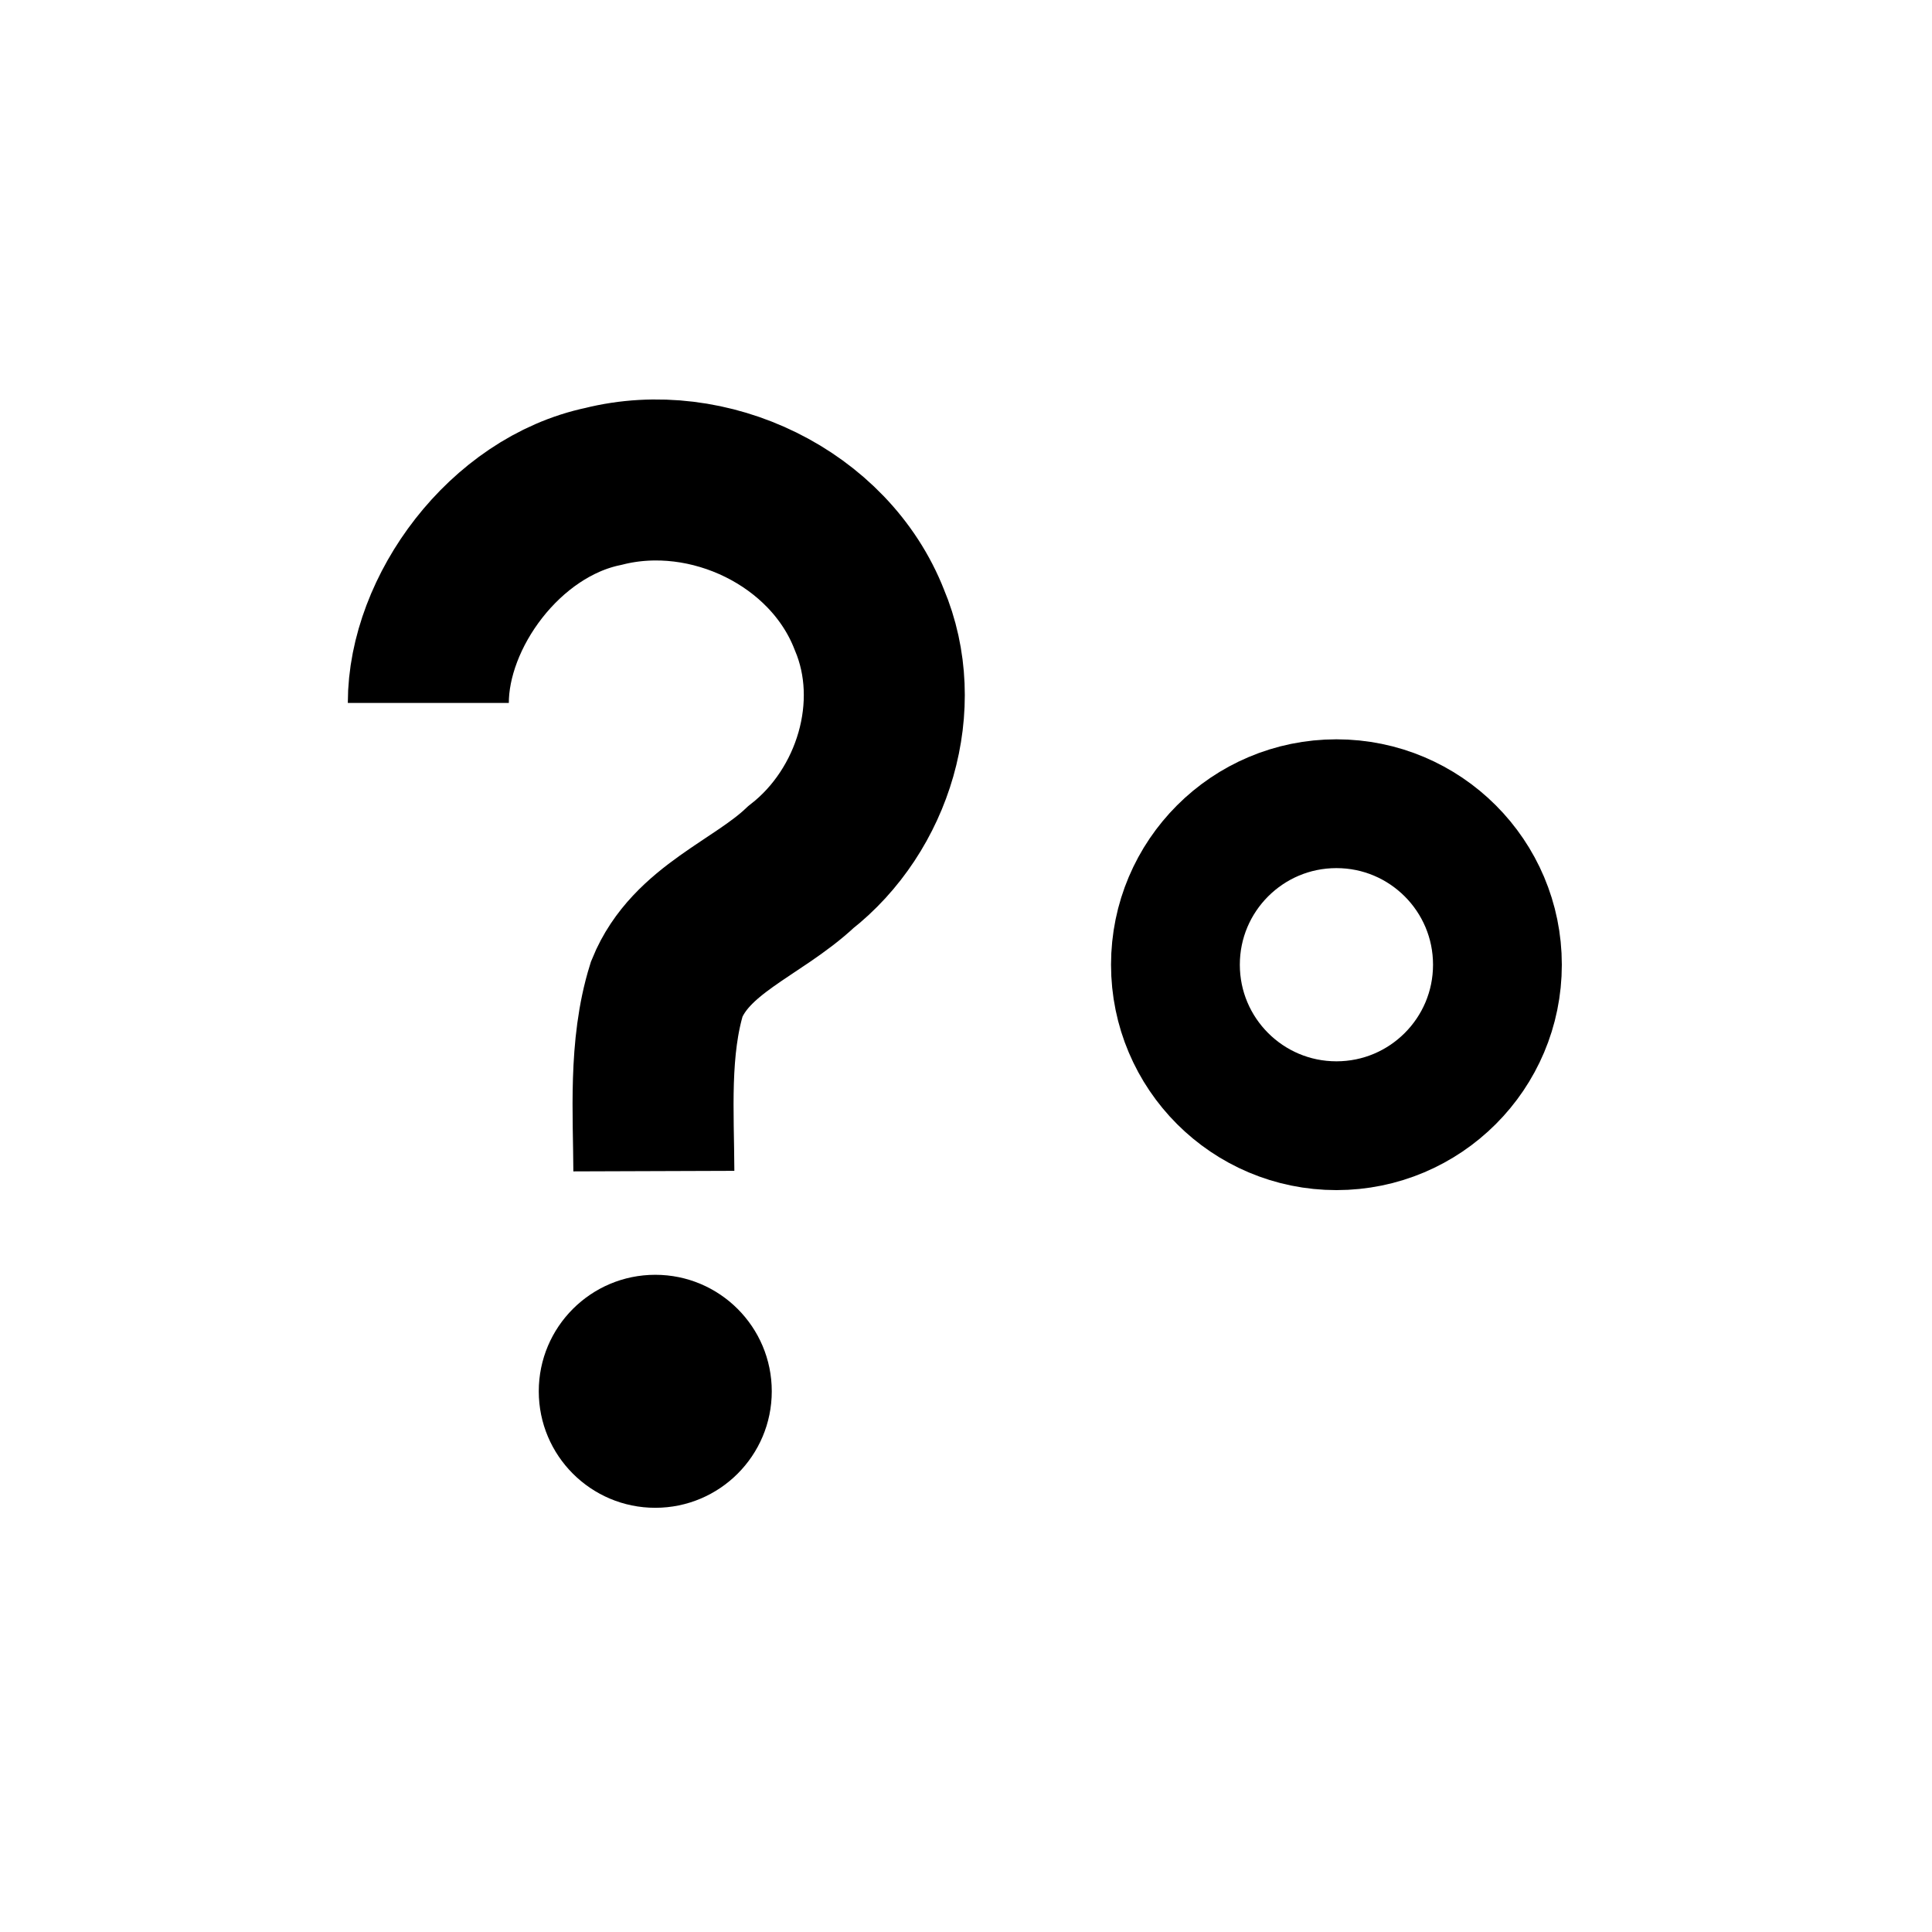
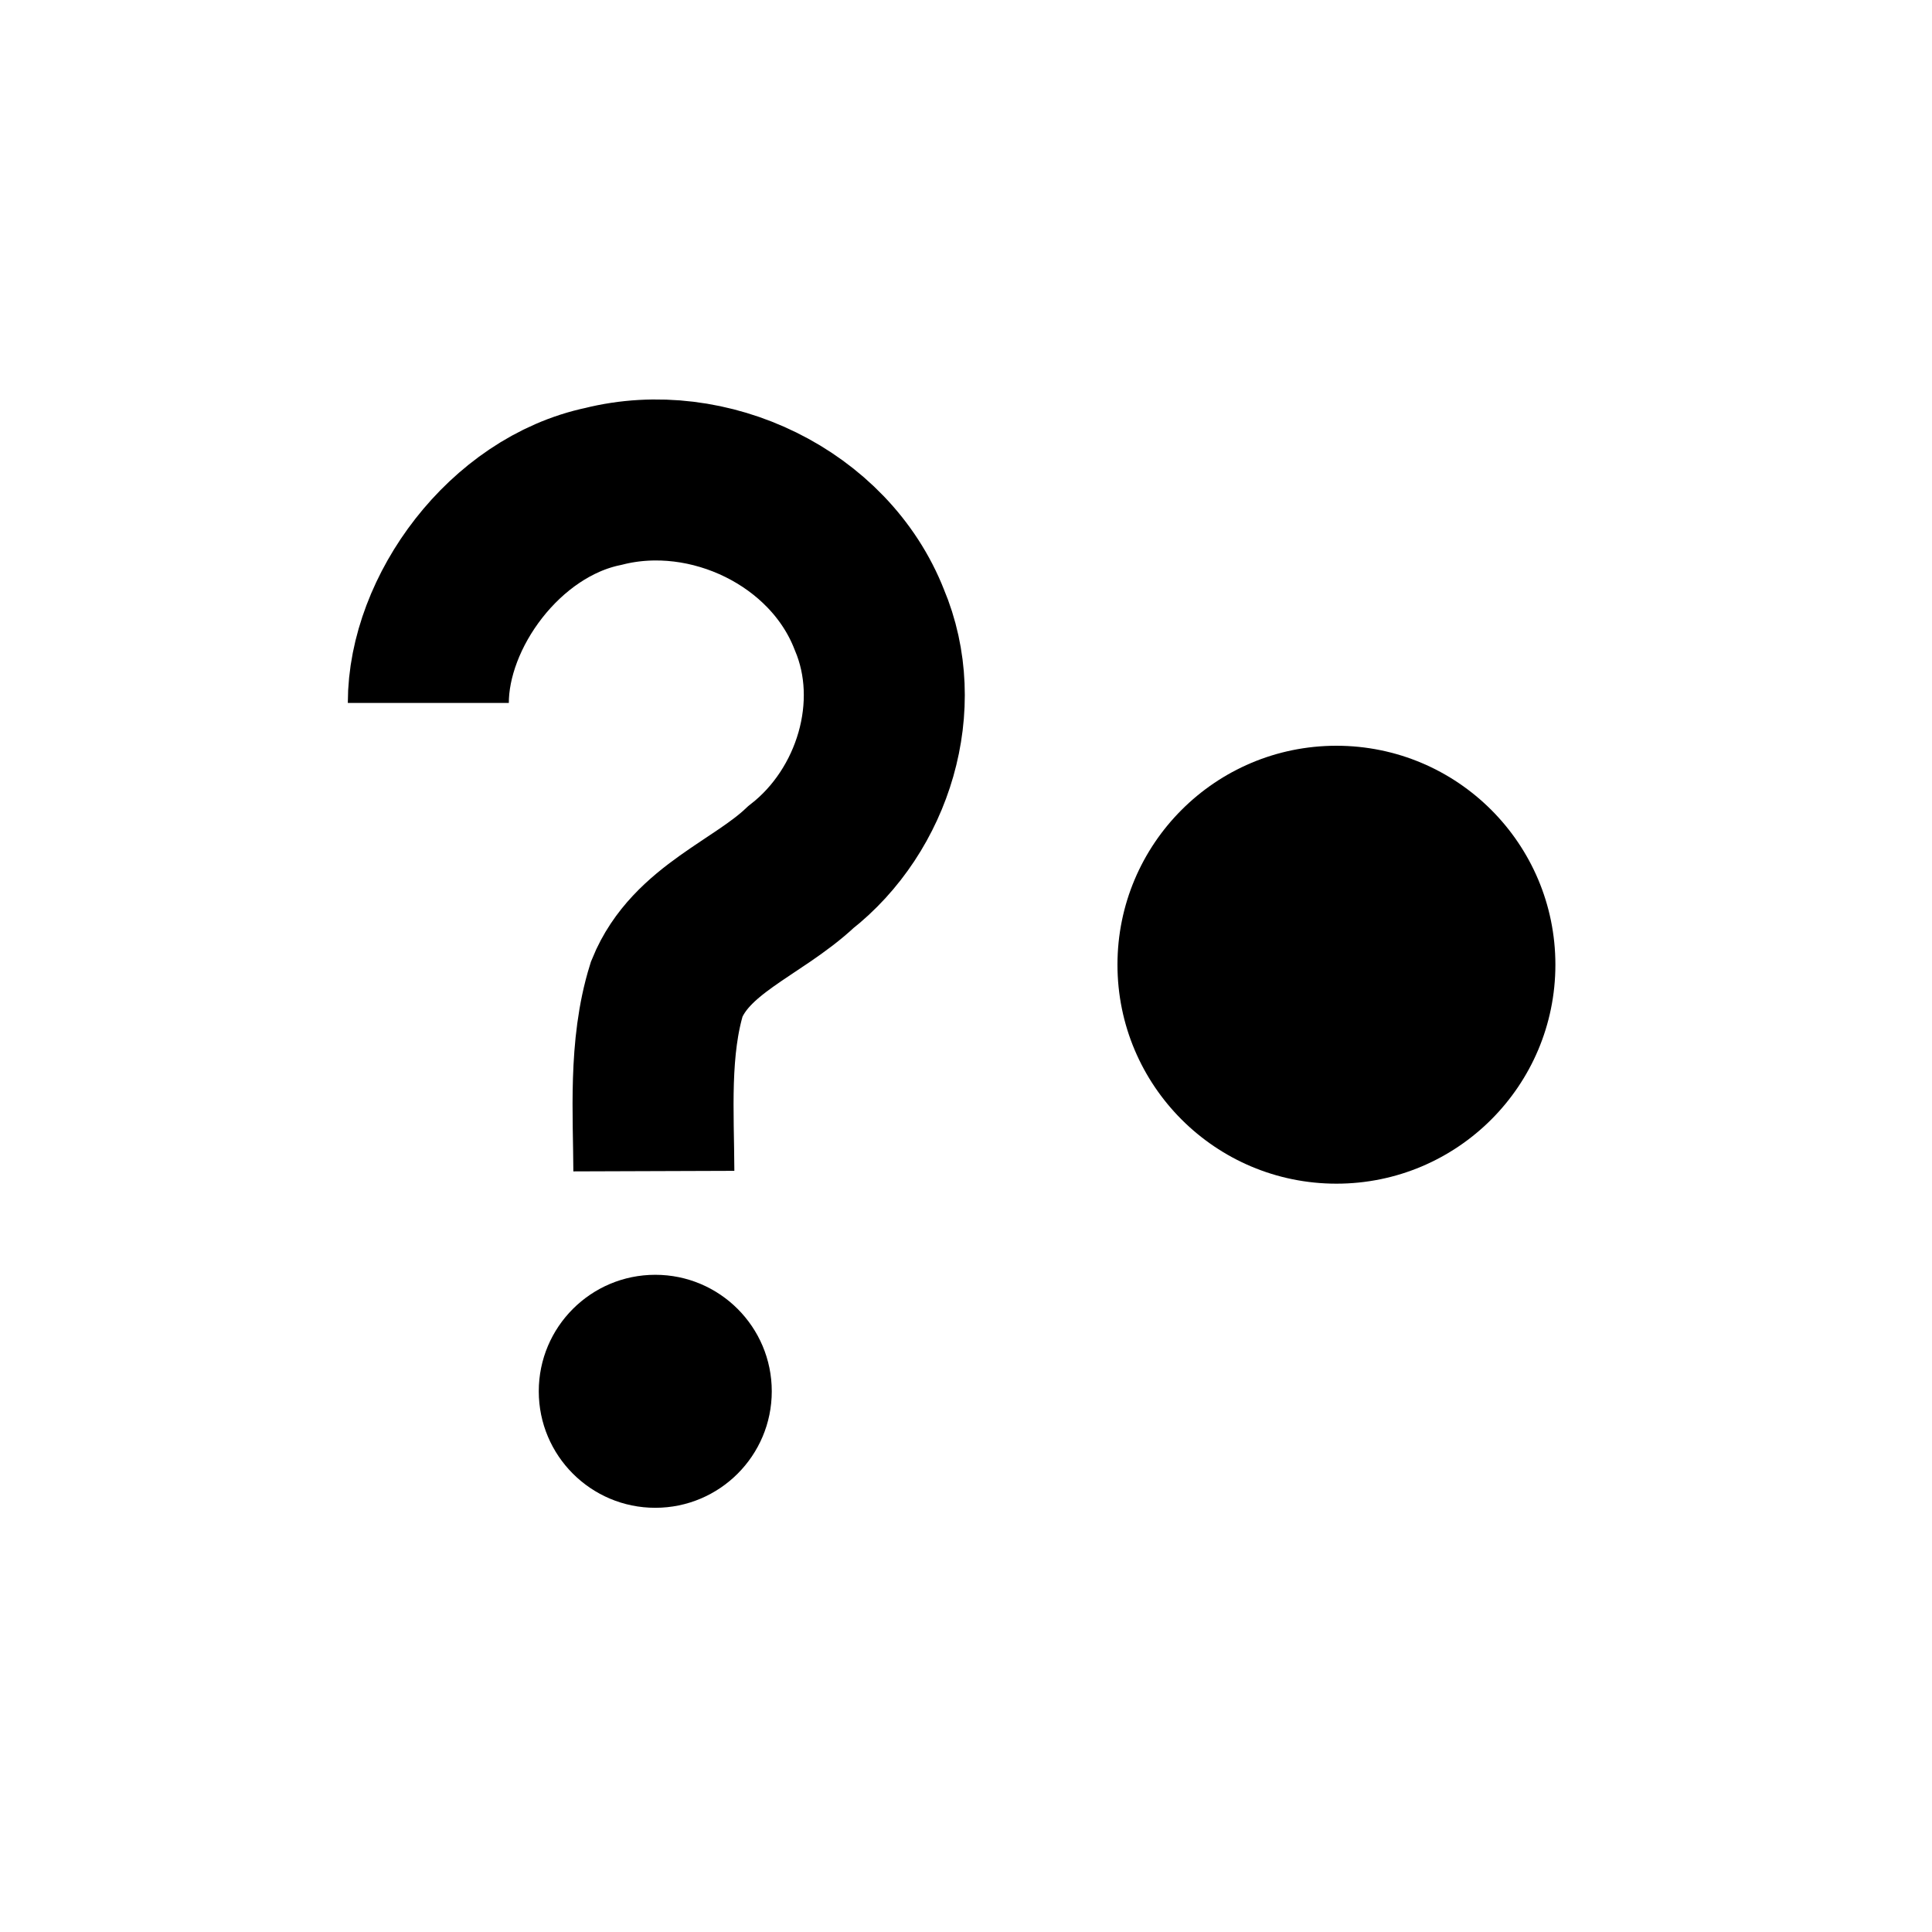
<svg xmlns="http://www.w3.org/2000/svg" width="30" height="30" id="svg2985" version="1.1">
  <defs id="defs2987" />
  <g id="layer2">
    <circle style="fill-rule:evenodd;stroke-width:1.896" id="path819" cx="10.175" cy="21.604" r="1.809" />
    <path style="fill:none;fill-rule:evenodd;stroke:currentColor;stroke-width:2.5" d="M 6.651,10.915 C 6.651,9.502 7.835,7.875 9.369,7.553 11.004,7.141 12.877,8.034 13.498,9.62 14.063,10.955 13.562,12.585 12.435,13.465 11.755,14.106 10.729,14.433 10.354,15.355 10.071,16.266 10.15,17.305 10.153,18.185" id="path860-5" />
-     <circle r="2.5" cy="14.98" cx="20.752" id="path815" style="fill:none;fill-rule:evenodd;stroke:currentColor;stroke-width:2" />
+     <circle style="fill-rule:evenodd;stroke-width:0.97" id="path815-3" cx="20.752" cy="14.98" r="3.4" />
  </g>
</svg>
